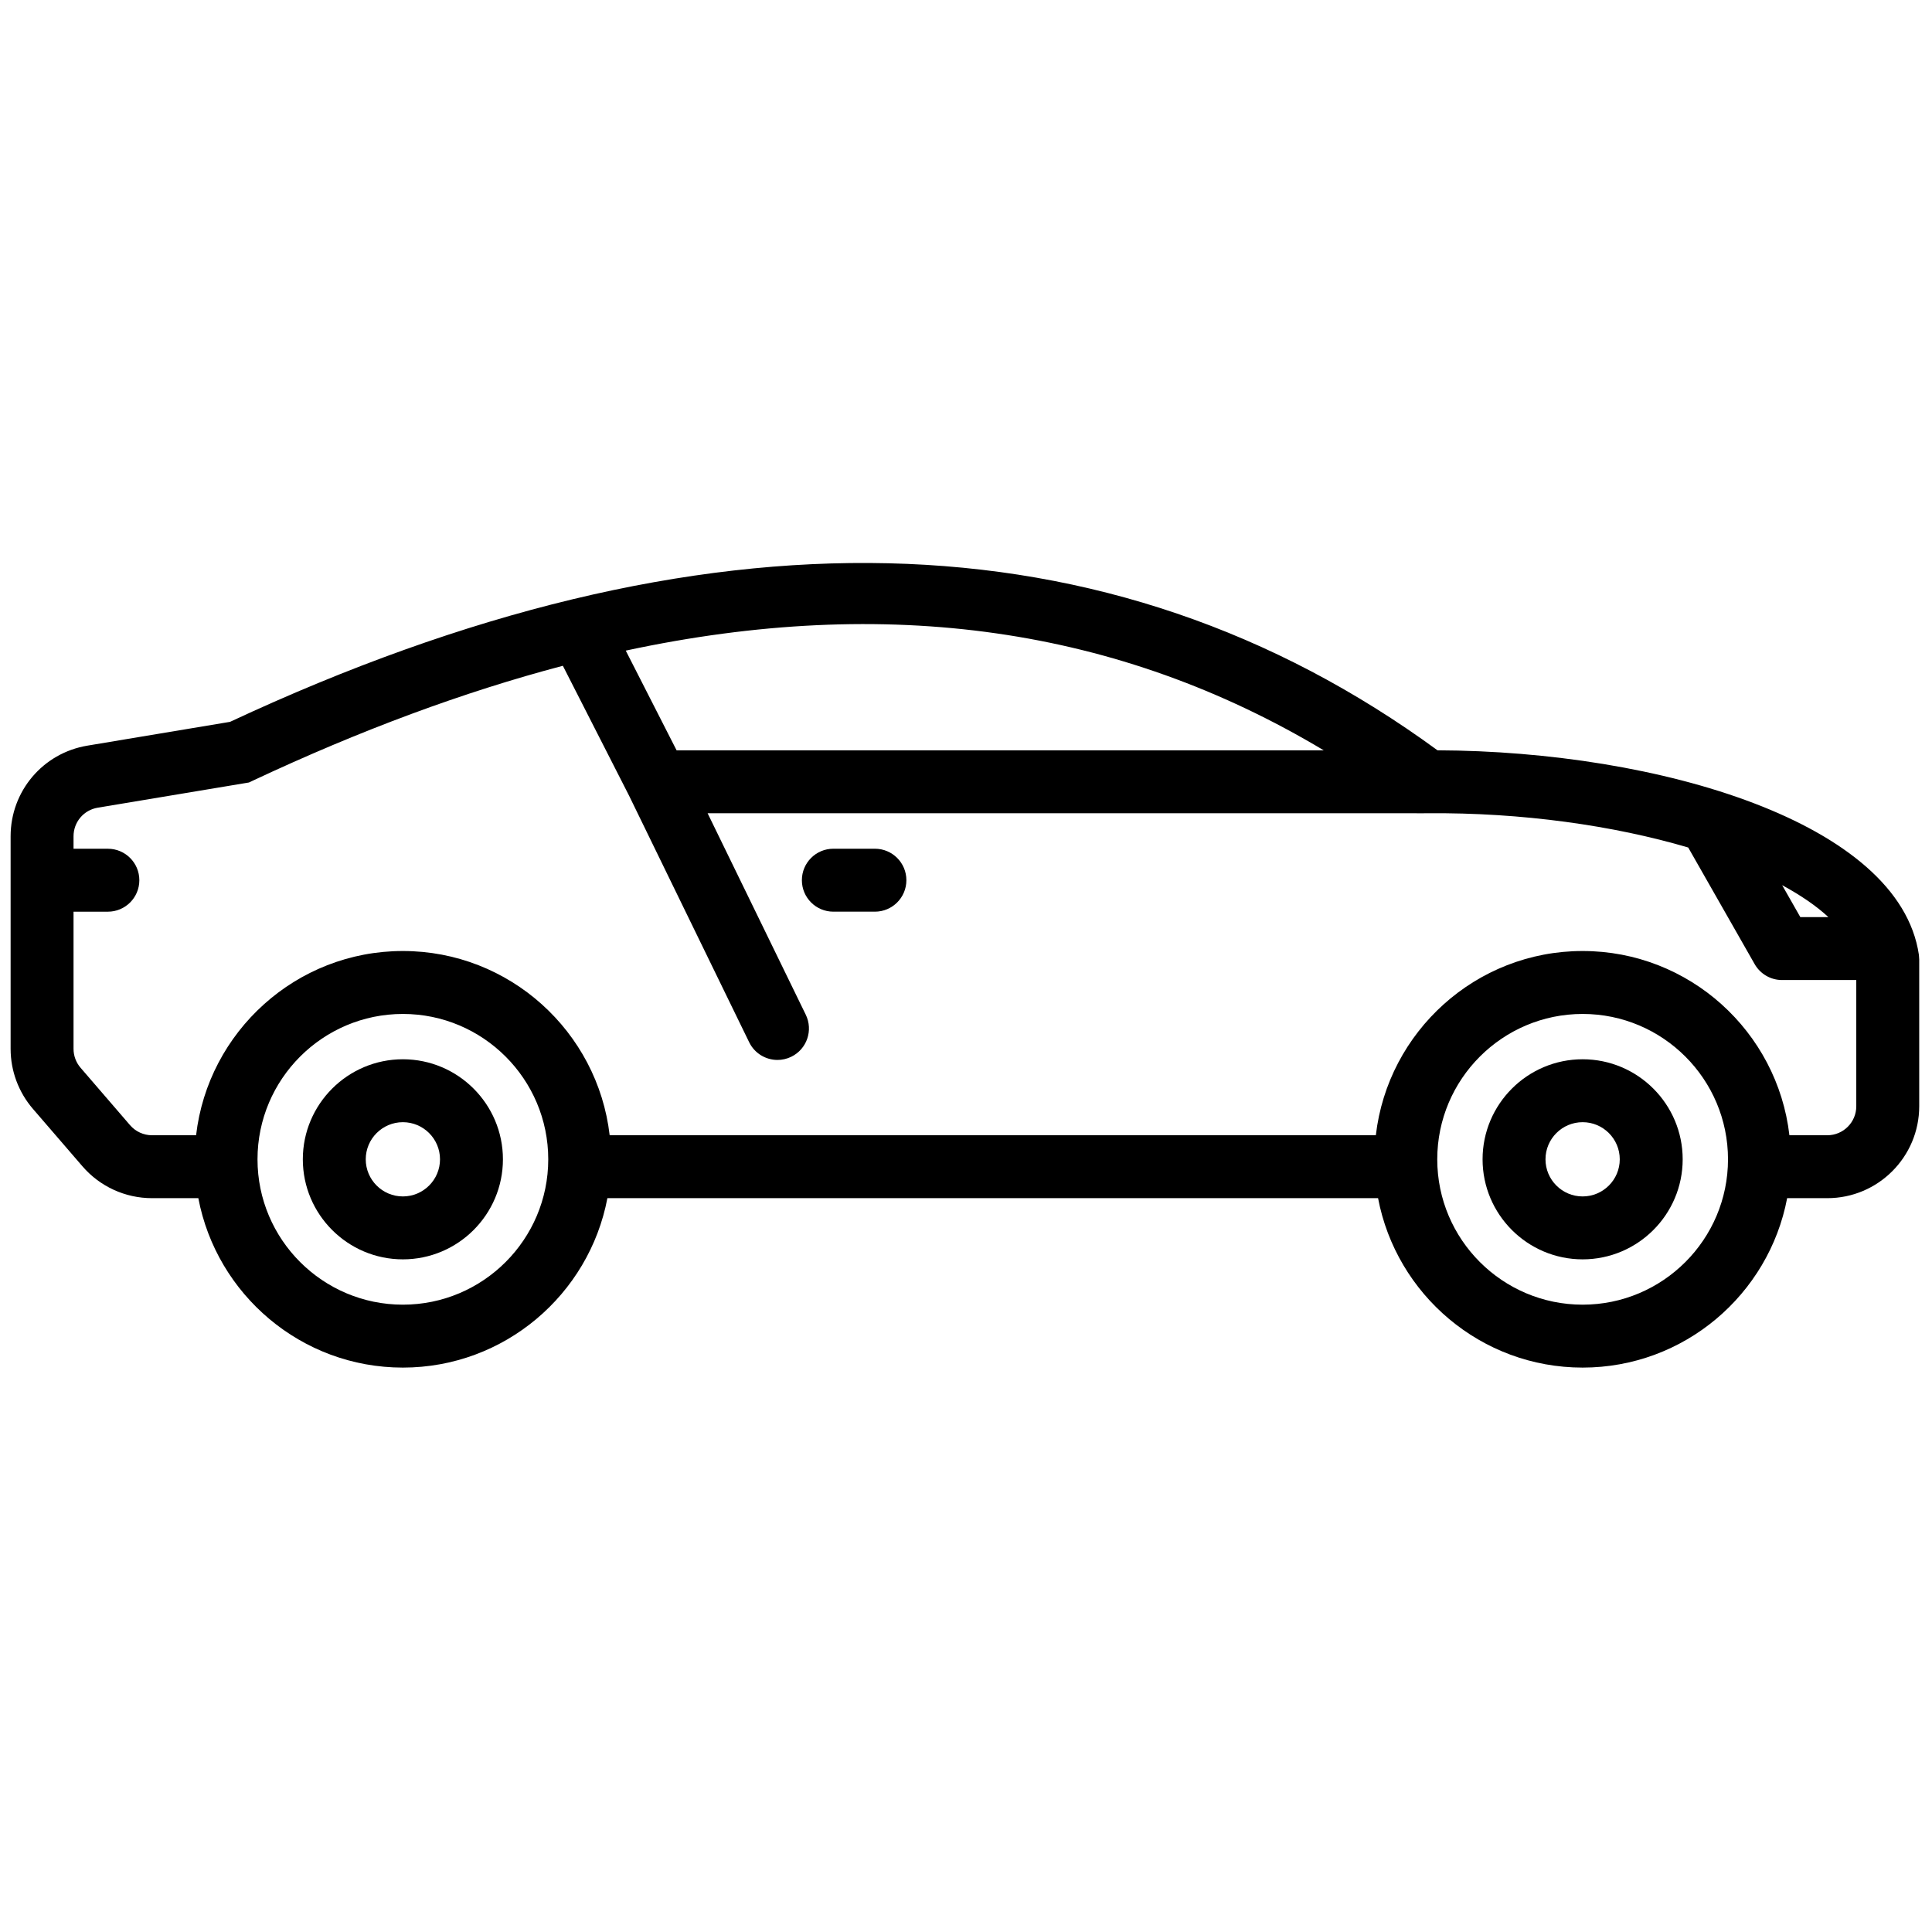
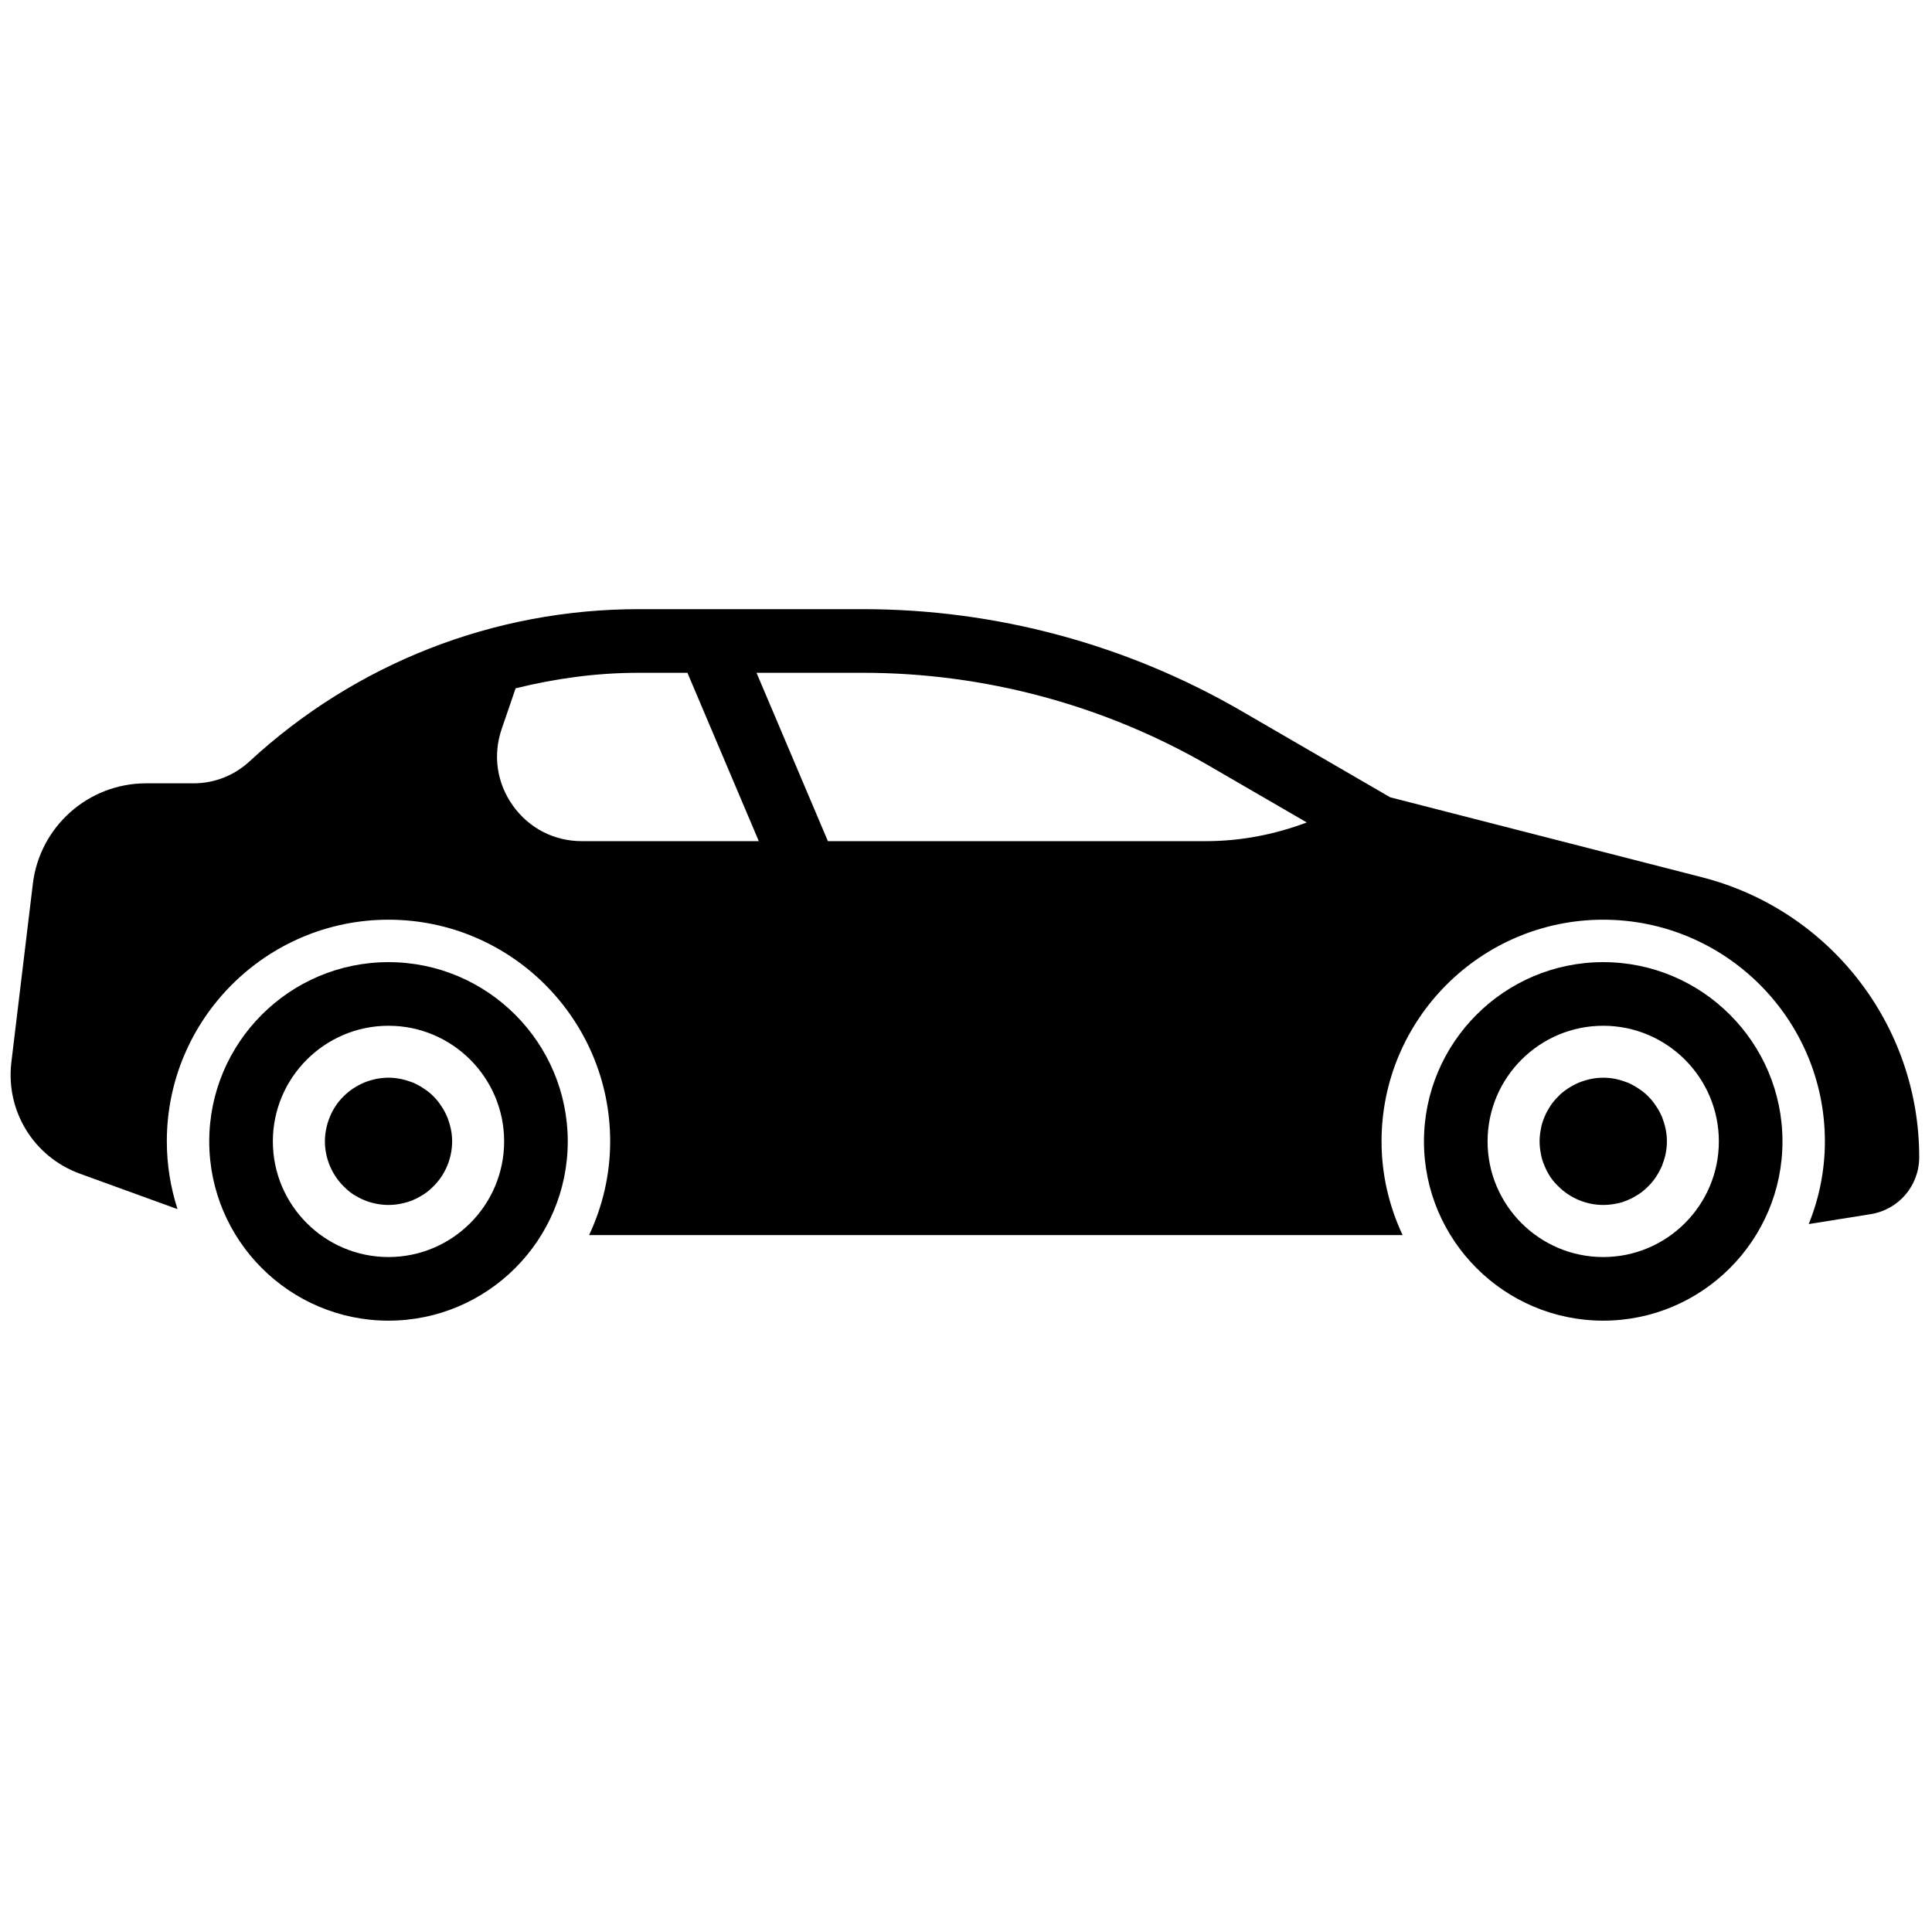
<svg xmlns="http://www.w3.org/2000/svg" version="1.1" width="256" height="256" viewBox="0 0 256 256" xml:space="preserve">
  <g style="stroke: none; stroke-width: 0; stroke-dasharray: none; stroke-linecap: butt; stroke-linejoin: miter; stroke-miterlimit: 10; fill: none; fill-rule: nonzero; opacity: 1;" transform="translate(1.406593 1.406593) scale(2.81 2.81)">
-     <path d="M 40.756 42.489 h -1.96 c -0.82 0 -1.484 -0.664 -1.484 -1.484 s 0.664 -1.484 1.484 -1.484 h 1.96 c 0.82 0 1.484 0.664 1.484 1.484 S 41.575 42.489 40.756 42.489 z" style="stroke: none; stroke-width: 1; stroke-dasharray: none; stroke-linecap: butt; stroke-linejoin: miter; stroke-miterlimit: 10; fill: rgb(0,0,0); fill-rule: nonzero; opacity: 1;" transform=" matrix(1 0 0 1 0 0) " stroke-linecap="round" />
-     <path d="M 89.985 44.526 c -0.919 -6.254 -12.283 -9.606 -22.7 -9.646 c -15.461 -11.31 -34.615 -11.762 -56.938 -1.342 L 3.621 34.66 C 1.523 35.009 0 36.807 0 38.934 v 10.024 c 0 1.039 0.374 2.044 1.051 2.829 l 2.335 2.708 c 0.824 0.956 2.02 1.504 3.282 1.504 h 2.184 c 0.862 4.542 4.855 7.989 9.644 7.989 c 4.79 0 8.783 -3.447 9.645 -7.989 h 36.341 c 0.862 4.542 4.855 7.989 9.645 7.989 s 8.783 -3.447 9.645 -7.989 h 1.894 c 2.389 0 4.334 -1.944 4.334 -4.334 v -6.924 L 89.985 44.526 z M 85.717 42.746 h -1.323 l -0.858 -1.507 C 84.404 41.712 85.149 42.215 85.717 42.746 z M 61.921 34.881 H 31.404 l -2.397 -4.702 C 41.366 27.526 52.252 29.093 61.921 34.881 z M 18.497 61.021 c -3.78 0 -6.855 -3.075 -6.855 -6.854 c 0 -3.78 3.075 -6.855 6.855 -6.855 c 3.78 0 6.855 3.075 6.855 6.855 C 25.352 57.946 22.277 61.021 18.497 61.021 z M 74.128 61.021 c -3.78 0 -6.855 -3.075 -6.855 -6.854 c 0 -3.78 3.075 -6.855 6.855 -6.855 s 6.855 3.075 6.855 6.855 C 80.983 57.946 77.908 61.021 74.128 61.021 z M 85.666 53.032 h -1.787 c -0.565 -4.883 -4.719 -8.688 -9.751 -8.688 s -9.186 3.805 -9.751 8.688 H 28.248 c -0.565 -4.883 -4.719 -8.688 -9.751 -8.688 c -5.032 0 -9.186 3.805 -9.751 8.688 H 6.668 c -0.398 0 -0.775 -0.173 -1.035 -0.474 l -2.335 -2.709 c -0.213 -0.247 -0.331 -0.563 -0.331 -0.89 v -6.469 h 1.619 c 0.82 0 1.484 -0.664 1.484 -1.484 s -0.664 -1.484 -1.484 -1.484 H 2.967 v -0.588 c 0 -0.671 0.48 -1.238 1.142 -1.348 l 7.128 -1.188 l 0.185 -0.087 c 5.087 -2.387 9.954 -4.187 14.619 -5.417 l 3.122 6.125 l 5.664 11.628 c 0.257 0.527 0.785 0.834 1.335 0.834 c 0.218 0 0.439 -0.048 0.649 -0.15 c 0.737 -0.359 1.043 -1.247 0.684 -1.984 l -4.628 -9.499 h 33.437 l 0.004 0.003 l 0.498 -0.003 c 4.47 -0.04 8.798 0.582 12.301 1.616 l 3.134 5.5 c 0.265 0.463 0.756 0.749 1.289 0.749 h 3.502 v 5.952 C 87.033 52.419 86.42 53.032 85.666 53.032 z" style="stroke: none; stroke-width: 1; stroke-dasharray: none; stroke-linecap: butt; stroke-linejoin: miter; stroke-miterlimit: 10; fill: rgb(0,0,0); fill-rule: nonzero; opacity: 1;" transform=" matrix(1 0 0 1 0 0) " stroke-linecap="round" />
-     <path d="M 74.128 49.449 c -2.602 0 -4.718 2.116 -4.718 4.718 c 0 2.601 2.116 4.717 4.718 4.717 s 4.718 -2.116 4.718 -4.717 C 78.846 51.565 76.729 49.449 74.128 49.449 z M 74.128 55.917 c -0.966 0 -1.751 -0.785 -1.751 -1.75 c 0 -0.966 0.785 -1.751 1.751 -1.751 s 1.751 0.785 1.751 1.751 C 75.879 55.132 75.093 55.917 74.128 55.917 z" style="stroke: none; stroke-width: 1; stroke-dasharray: none; stroke-linecap: butt; stroke-linejoin: miter; stroke-miterlimit: 10; fill: rgb(0,0,0); fill-rule: nonzero; opacity: 1;" transform=" matrix(1 0 0 1 0 0) " stroke-linecap="round" />
-     <path d="M 18.497 49.449 c -2.601 0 -4.718 2.116 -4.718 4.718 c 0 2.601 2.116 4.717 4.718 4.717 s 4.718 -2.116 4.718 -4.717 C 23.215 51.565 21.098 49.449 18.497 49.449 z M 18.497 55.917 c -0.965 0 -1.751 -0.785 -1.751 -1.75 c 0 -0.966 0.785 -1.751 1.751 -1.751 c 0.965 0 1.751 0.785 1.751 1.751 C 20.248 55.132 19.462 55.917 18.497 55.917 z" style="stroke: none; stroke-width: 1; stroke-dasharray: none; stroke-linecap: butt; stroke-linejoin: miter; stroke-miterlimit: 10; fill: rgb(0,0,0); fill-rule: nonzero; opacity: 1;" transform=" matrix(1 0 0 1 0 0) " stroke-linecap="round" />
+     <path d="M 75.099 61.775 c -4.661 0 -8.453 -3.792 -8.453 -8.453 s 3.792 -8.453 8.453 -8.453 s 8.453 3.792 8.453 8.453 S 79.76 61.775 75.099 61.775 z M 75.099 47.869 c -3.007 0 -5.453 2.446 -5.453 5.453 s 2.446 5.453 5.453 5.453 s 5.453 -2.446 5.453 -5.453 S 78.105 47.869 75.099 47.869 z" style="stroke: none; stroke-width: 1; stroke-dasharray: none; stroke-linecap: butt; stroke-linejoin: miter; stroke-miterlimit: 10; fill: rgb(0,0,0); fill-rule: nonzero; opacity: 1;" transform=" matrix(1 0 0 1 0 0) " stroke-linecap="round" />
+     <path d="M 17.819 61.775 c -4.661 0 -8.453 -3.792 -8.453 -8.453 s 3.792 -8.453 8.453 -8.453 c 4.661 0 8.453 3.792 8.453 8.453 S 22.48 61.775 17.819 61.775 z M 17.819 47.869 c -3.006 0 -5.453 2.446 -5.453 5.453 s 2.446 5.453 5.453 5.453 c 3.007 0 5.453 -2.446 5.453 -5.453 S 20.826 47.869 17.819 47.869 z" style="stroke: none; stroke-width: 1; stroke-dasharray: none; stroke-linecap: butt; stroke-linejoin: miter; stroke-miterlimit: 10; fill: rgb(0,0,0); fill-rule: nonzero; opacity: 1;" transform=" matrix(1 0 0 1 0 0) " stroke-linecap="round" />
+     <path d="M 75.1 56.319 c -0.79 0 -1.56 -0.319 -2.12 -0.88 c -0.14 -0.13 -0.27 -0.29 -0.38 -0.449 c -0.1 -0.16 -0.2 -0.341 -0.27 -0.521 c -0.08 -0.18 -0.141 -0.37 -0.17 -0.56 c -0.04 -0.2 -0.061 -0.391 -0.061 -0.591 c 0 -0.189 0.021 -0.39 0.061 -0.579 c 0.029 -0.2 0.09 -0.381 0.17 -0.57 c 0.069 -0.18 0.17 -0.351 0.27 -0.51 c 0.11 -0.17 0.24 -0.32 0.38 -0.46 c 0.13 -0.141 0.29 -0.261 0.45 -0.37 c 0.17 -0.11 0.34 -0.2 0.521 -0.28 c 0.18 -0.07 0.369 -0.13 0.56 -0.17 c 0.39 -0.08 0.79 -0.08 1.18 0 c 0.19 0.04 0.37 0.1 0.561 0.17 c 0.18 0.08 0.35 0.17 0.51 0.28 c 0.17 0.109 0.32 0.229 0.46 0.37 c 0.14 0.14 0.26 0.29 0.37 0.46 c 0.11 0.159 0.2 0.33 0.28 0.51 c 0.069 0.189 0.13 0.37 0.17 0.57 c 0.04 0.189 0.06 0.39 0.06 0.579 c 0 0.2 -0.02 0.391 -0.06 0.591 c -0.04 0.189 -0.101 0.38 -0.17 0.56 c -0.08 0.18 -0.17 0.35 -0.28 0.521 c -0.11 0.159 -0.23 0.319 -0.37 0.449 c -0.14 0.141 -0.29 0.271 -0.46 0.38 c -0.16 0.101 -0.33 0.2 -0.51 0.271 c -0.19 0.08 -0.37 0.14 -0.561 0.17 C 75.49 56.3 75.29 56.319 75.1 56.319 z" style="stroke: none; stroke-width: 1; stroke-dasharray: none; stroke-linecap: butt; stroke-linejoin: miter; stroke-miterlimit: 10; fill: rgb(0,0,0); fill-rule: nonzero; opacity: 1;" transform=" matrix(1 0 0 1 0 0) " stroke-linecap="round" />
+     <path d="M 17.82 56.319 c -0.2 0 -0.39 -0.02 -0.59 -0.06 c -0.19 -0.04 -0.38 -0.09 -0.56 -0.17 c -0.18 -0.07 -0.35 -0.17 -0.52 -0.271 c -0.16 -0.109 -0.31 -0.239 -0.45 -0.38 c -0.56 -0.56 -0.88 -1.33 -0.88 -2.12 c 0 -0.189 0.02 -0.39 0.06 -0.579 c 0.04 -0.19 0.09 -0.381 0.17 -0.561 c 0.07 -0.189 0.17 -0.36 0.27 -0.52 c 0.11 -0.17 0.24 -0.32 0.38 -0.46 c 0.14 -0.141 0.29 -0.261 0.45 -0.37 c 0.17 -0.11 0.34 -0.2 0.52 -0.28 c 0.18 -0.07 0.37 -0.13 0.56 -0.17 c 0.39 -0.08 0.79 -0.08 1.17 0 c 0.2 0.04 0.38 0.1 0.57 0.17 c 0.18 0.08 0.35 0.17 0.51 0.28 c 0.17 0.109 0.32 0.229 0.46 0.37 c 0.14 0.14 0.26 0.29 0.37 0.46 c 0.11 0.159 0.2 0.33 0.28 0.52 c 0.07 0.18 0.13 0.37 0.17 0.561 c 0.04 0.189 0.06 0.39 0.06 0.579 c 0 0.79 -0.32 1.57 -0.88 2.12 c -0.14 0.141 -0.29 0.271 -0.46 0.38 c -0.16 0.101 -0.33 0.2 -0.51 0.271 c -0.18 0.08 -0.37 0.13 -0.57 0.17 C 18.21 56.3 18.01 56.319 17.82 56.319 z" style="stroke: none; stroke-width: 1; stroke-dasharray: none; stroke-linecap: butt; stroke-linejoin: miter; stroke-miterlimit: 10; fill: rgb(0,0,0); fill-rule: nonzero; opacity: 1;" transform=" matrix(1 0 0 1 0 0) " stroke-linecap="round" />
+     <path d="M 79.759 40.867 l -14.705 -3.771 l -7.009 -4.067 c -5.417 -3.143 -11.59 -4.805 -17.852 -4.805 h -7.28 c -0.005 0 -0.009 0 -0.014 0 h -3.284 c -6.824 0 -13.343 2.551 -18.355 7.183 c -0.719 0.665 -1.654 1.03 -2.634 1.03 H 6.388 c -2.718 0 -5.013 2.035 -5.339 4.734 l -1.013 8.413 c -0.277 2.305 1.053 4.468 3.235 5.262 l 4.599 1.67 c -0.324 -1.008 -0.504 -2.08 -0.504 -3.195 c 0 -5.764 4.689 -10.453 10.453 -10.453 s 10.453 4.689 10.453 10.453 c 0 1.581 -0.363 3.075 -0.994 4.42 H 65.64 c -0.631 -1.345 -0.994 -2.839 -0.994 -4.42 c 0 -5.764 4.689 -10.453 10.453 -10.453 s 10.453 4.689 10.453 10.453 c 0 1.379 -0.275 2.693 -0.762 3.899 l 2.915 -0.466 c 1.33 -0.212 2.295 -1.344 2.295 -2.69 C 90 47.841 85.788 42.414 79.759 40.867 z M 26.937 39.164 c -1.307 0 -2.492 -0.61 -3.251 -1.673 c -0.76 -1.063 -0.953 -2.382 -0.529 -3.618 l 0.656 -1.916 c 1.883 -0.467 3.825 -0.732 5.803 -0.732 h 2.299 l 3.366 7.939 H 26.937 z M 56.358 39.164 H 38.539 l -3.366 -7.939 h 5.02 c 5.734 0 11.386 1.521 16.346 4.399 l 4.582 2.658 C 59.595 38.856 58 39.164 56.358 39.164 z" style="stroke: none; stroke-width: 1; stroke-dasharray: none; stroke-linecap: butt; stroke-linejoin: miter; stroke-miterlimit: 10; fill: rgb(0,0,0); fill-rule: nonzero; opacity: 1;" transform=" matrix(1 0 0 1 0 0) " stroke-linecap="round" />
  </g>
</svg>
